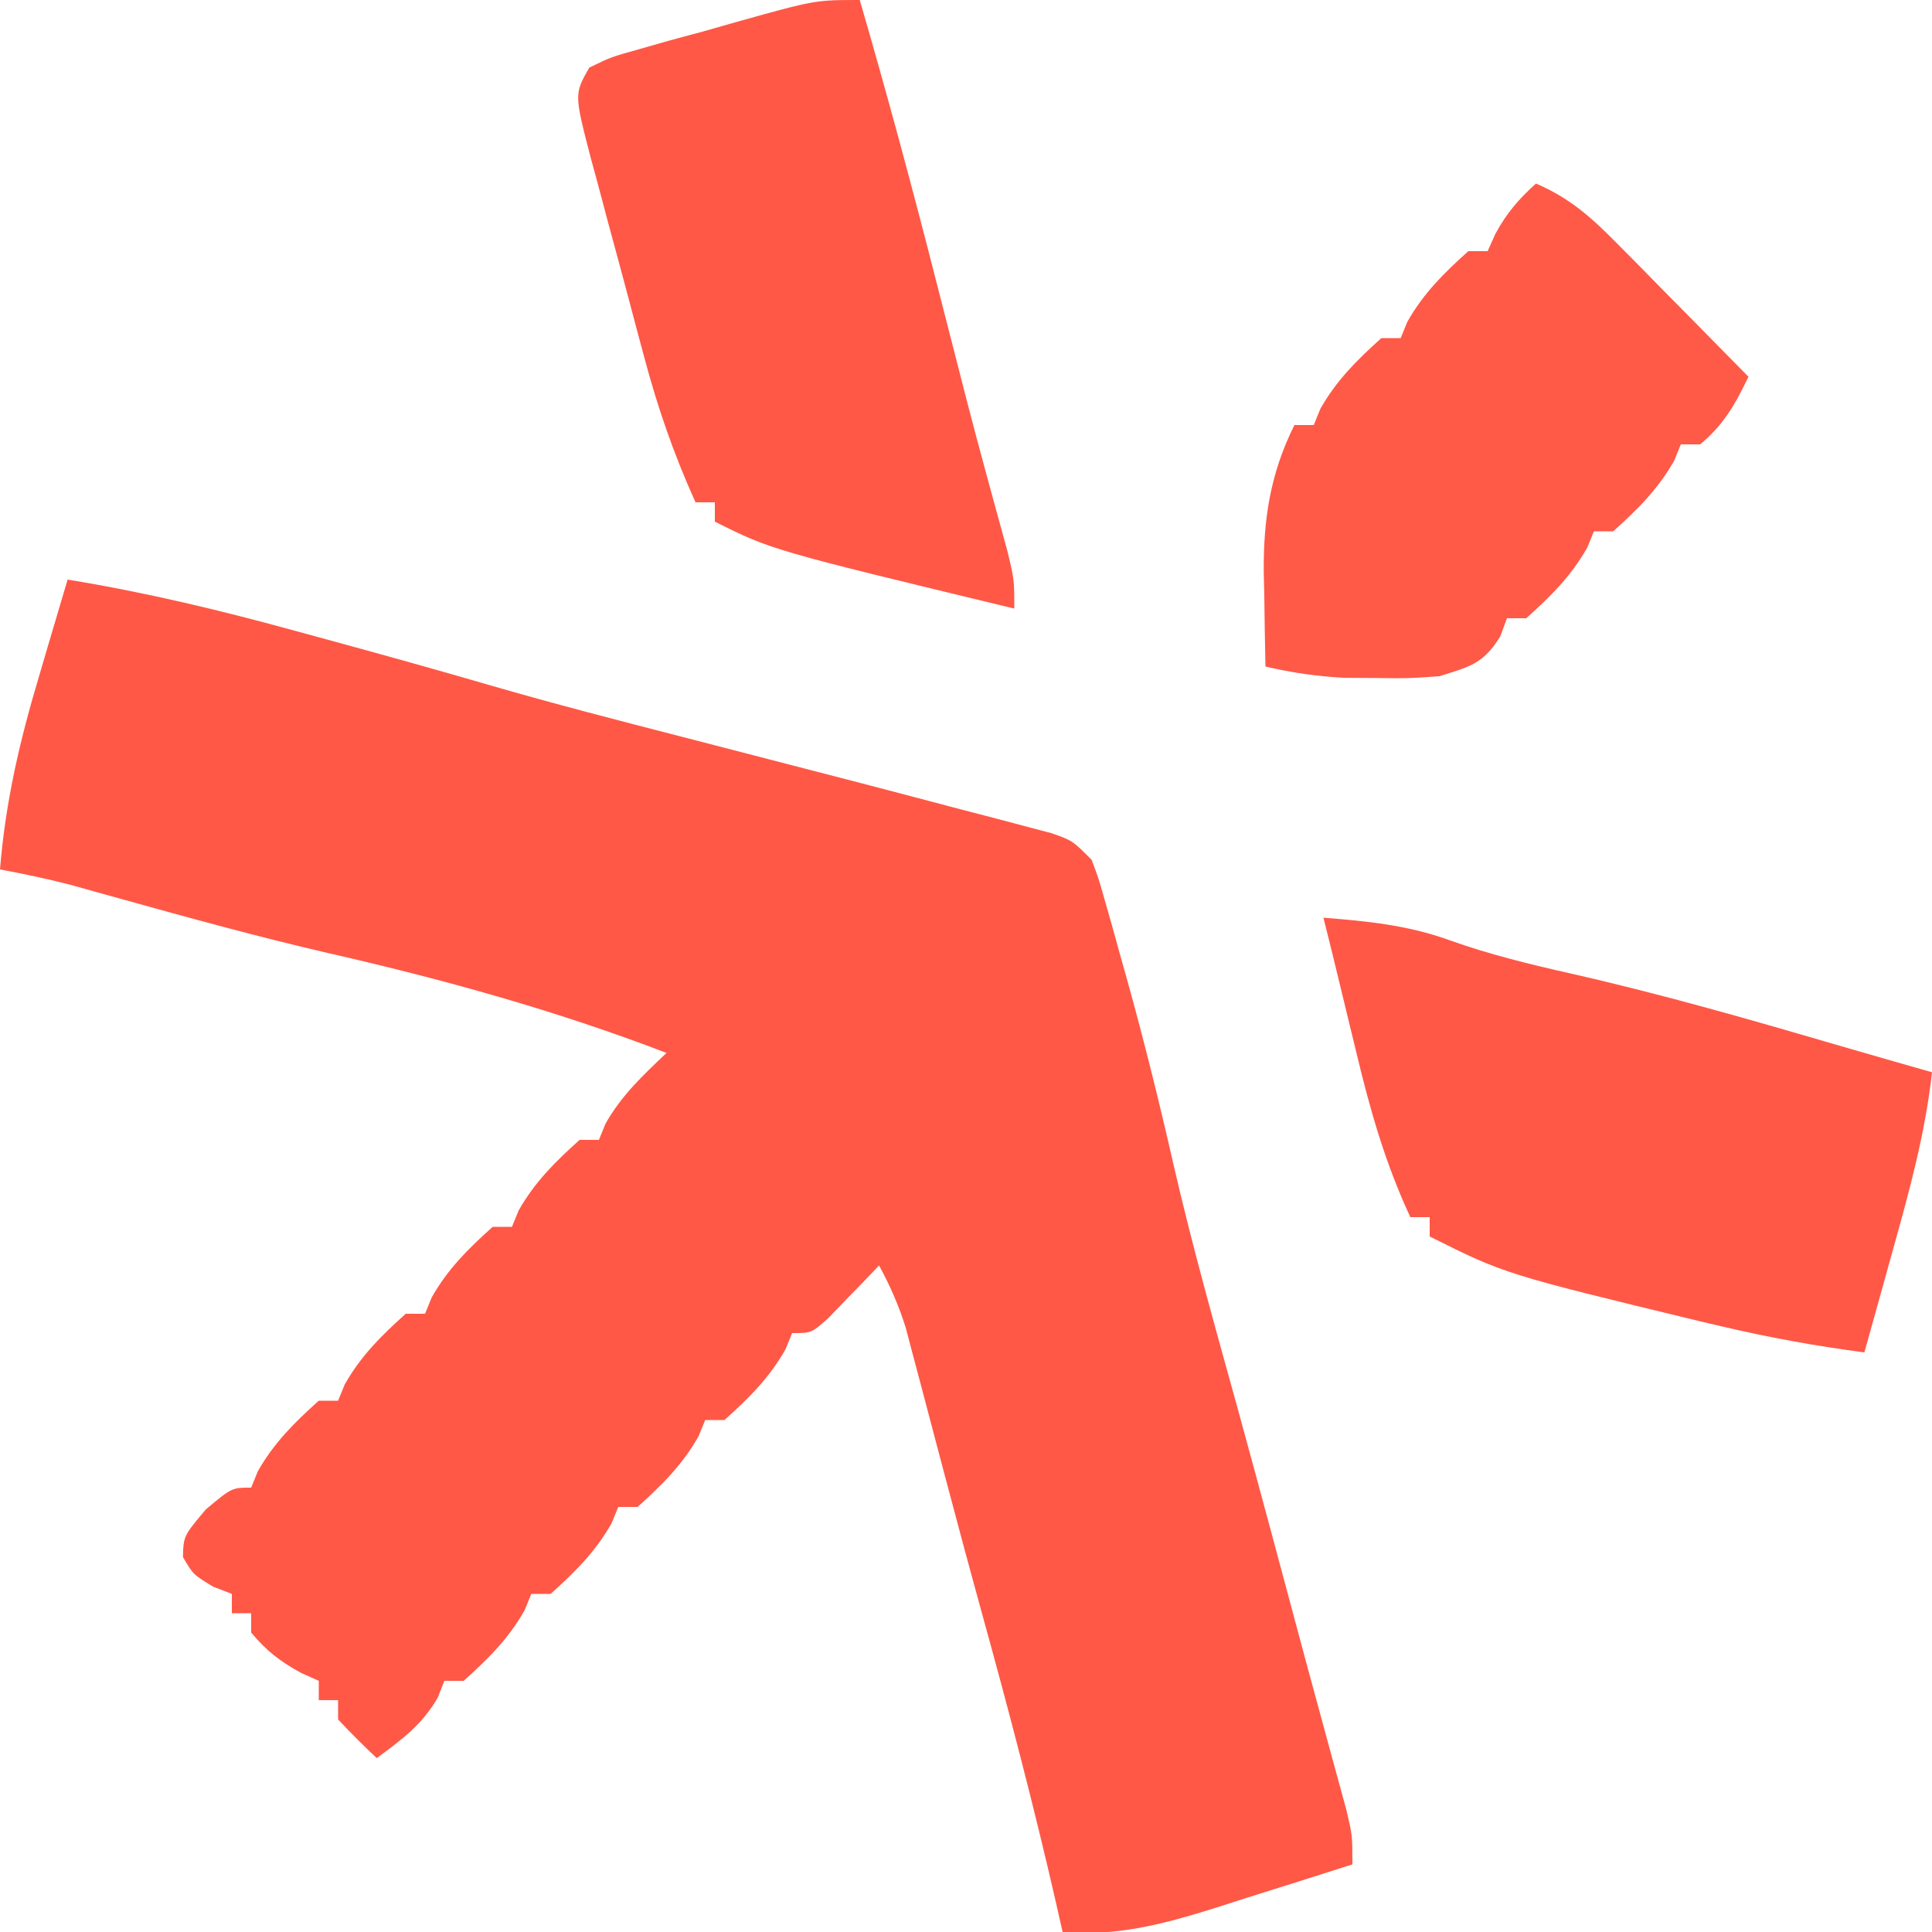
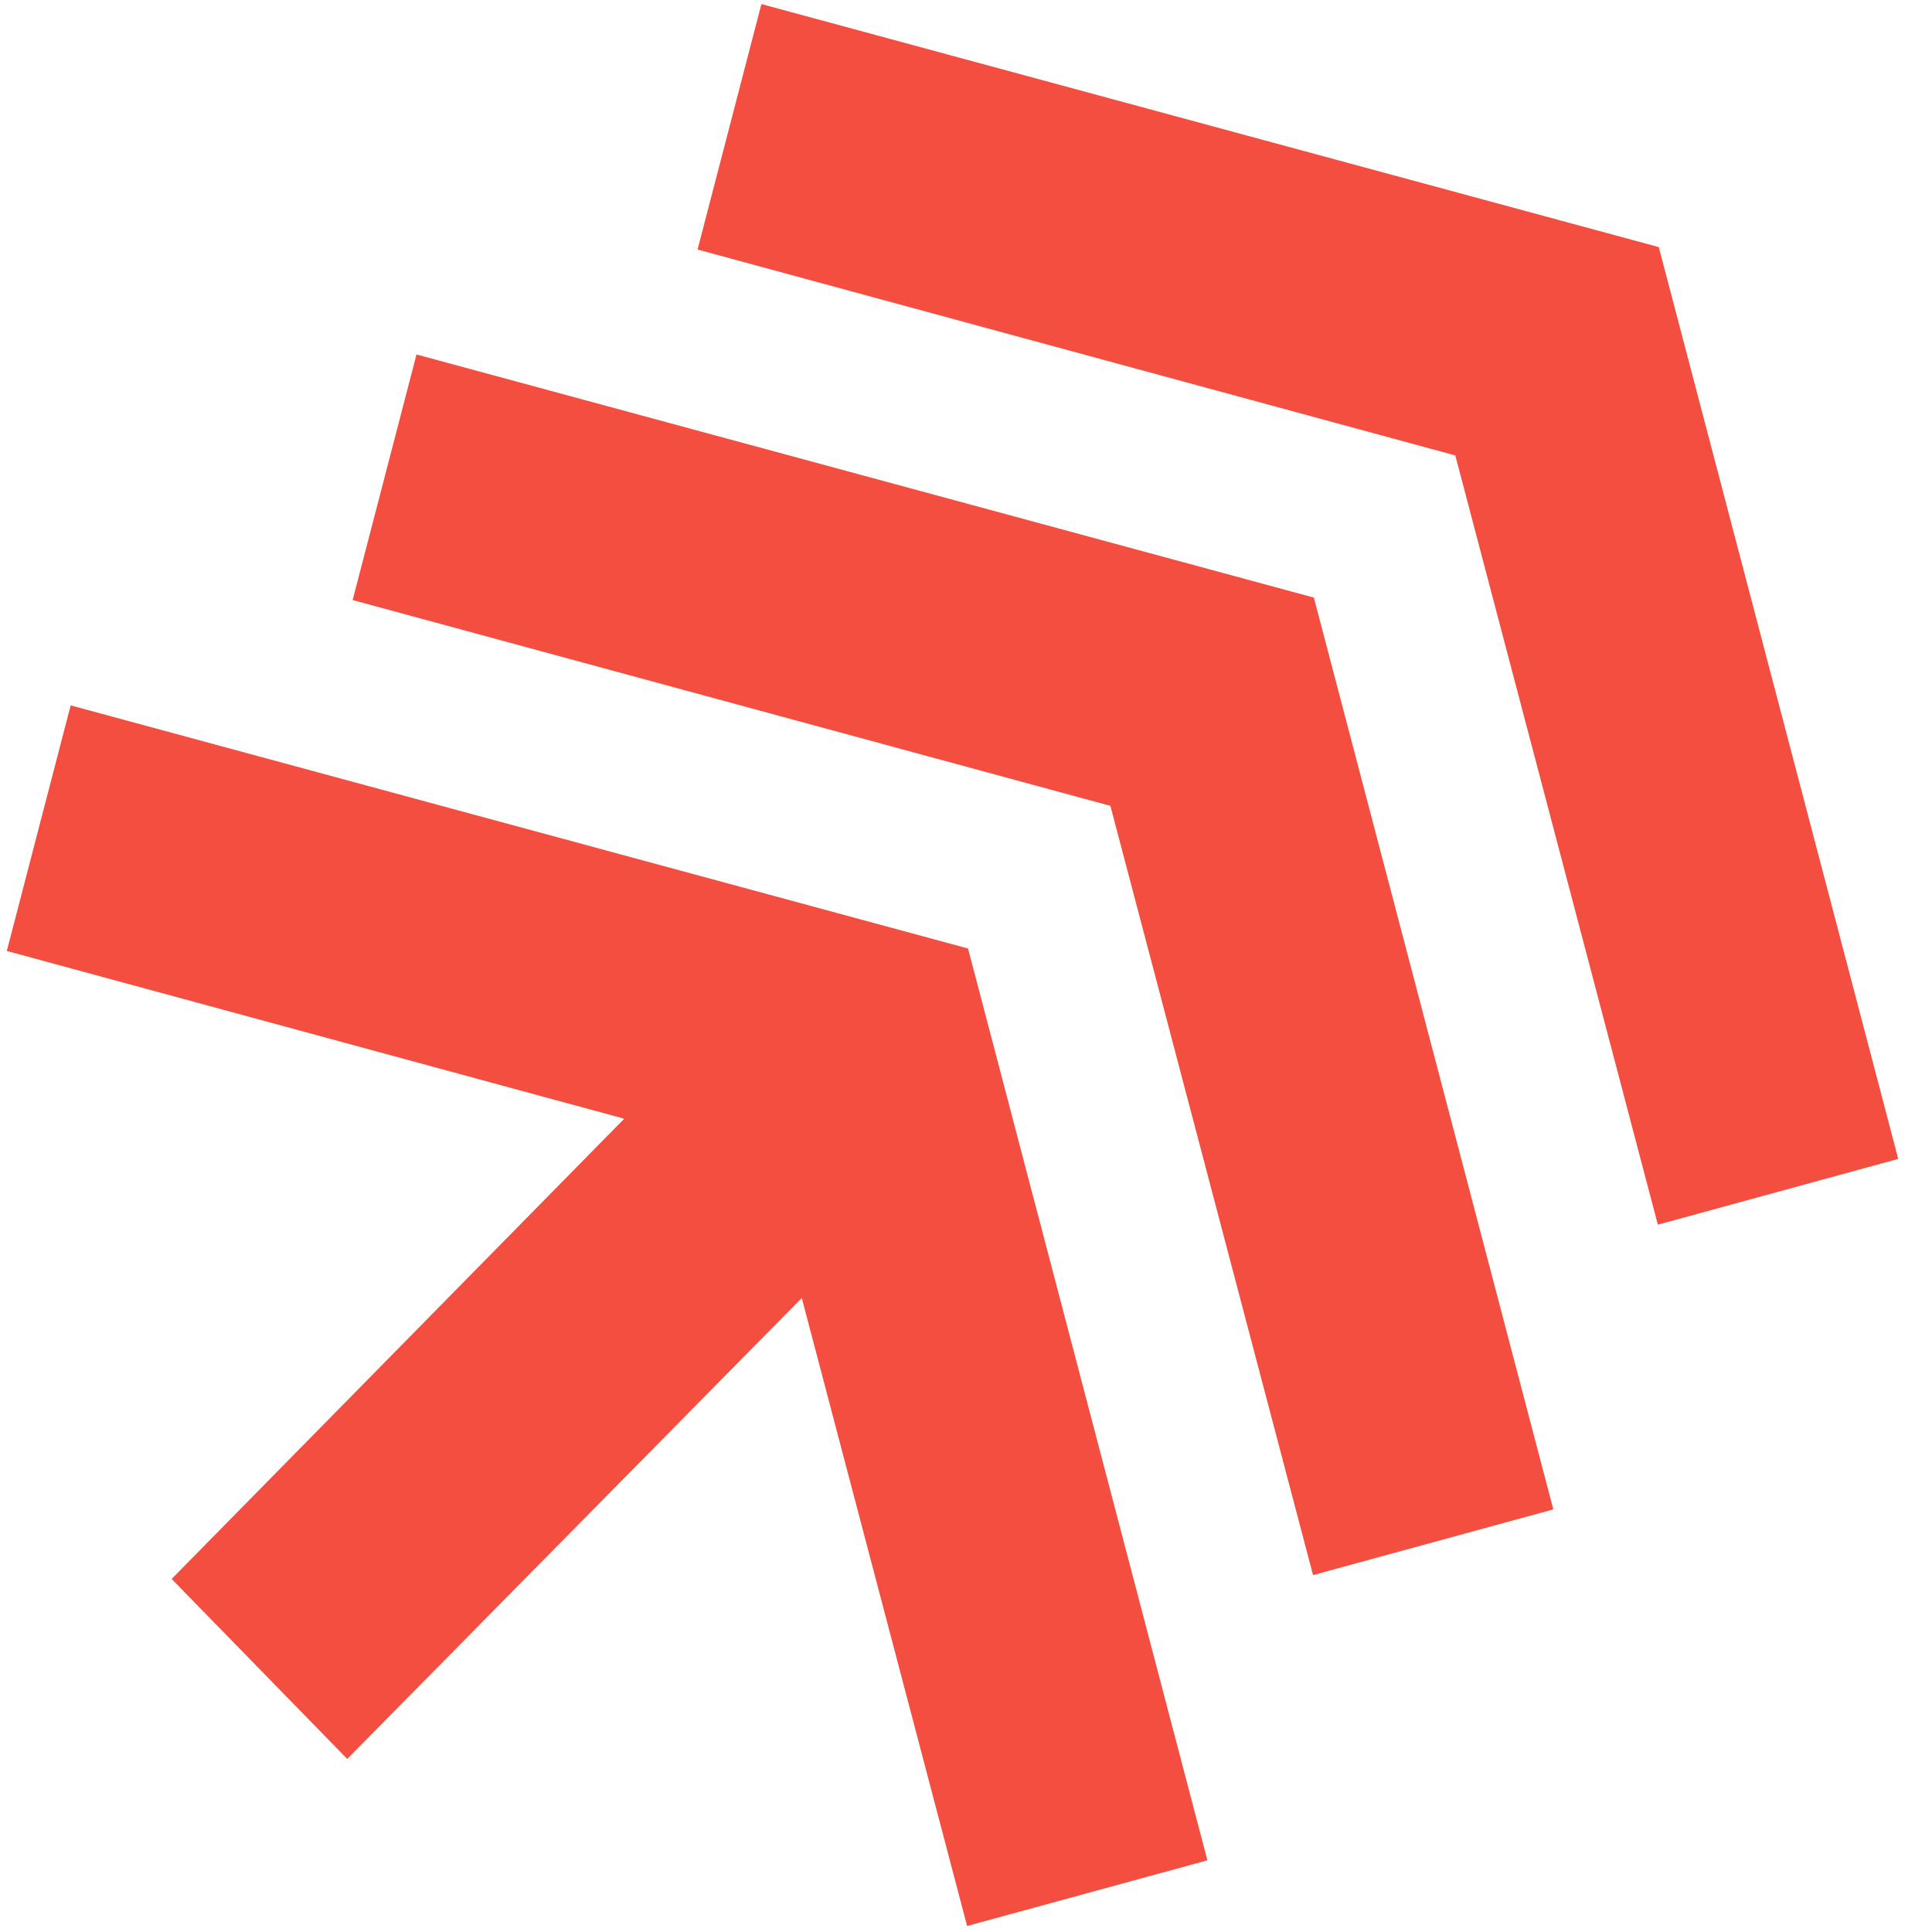
- <svg xmlns="http://www.w3.org/2000/svg" version="1.1" width="200" height="200">
-   <path d="M0 0 C8.085 1.318 15.919 3.198 23.812 5.375 C24.968 5.69 26.123 6.004 27.313 6.328 C32.866 7.845 38.41 9.391 43.938 11 C50.508 12.904 57.127 14.605 63.75 16.312 C83.145 21.324 83.145 21.324 92.562 23.812 C93.68 24.102 94.798 24.392 95.95 24.691 C96.979 24.964 98.007 25.238 99.066 25.52 C99.973 25.758 100.88 25.996 101.815 26.241 C104 27 104 27 106 29 C106.714 30.885 106.714 30.885 107.367 33.191 C107.611 34.045 107.854 34.898 108.105 35.777 C108.359 36.696 108.613 37.615 108.875 38.562 C109.142 39.512 109.409 40.461 109.684 41.44 C111.438 47.758 113.014 54.099 114.467 60.493 C116.431 69.049 118.824 77.489 121.162 85.949 C123.555 94.657 125.879 103.384 128.22 112.105 C128.918 114.697 129.623 117.286 130.332 119.875 C130.523 120.576 130.713 121.276 130.91 121.998 C131.394 123.779 131.883 125.56 132.371 127.34 C133 130 133 130 133 133 C129.318 134.183 125.628 135.343 121.938 136.5 C120.899 136.834 119.861 137.168 118.791 137.512 C113.343 139.207 108.713 140.454 103 140 C102.781 139.028 102.562 138.056 102.336 137.055 C100.029 126.966 97.412 116.985 94.652 107.012 C93.451 102.667 92.282 98.315 91.129 93.957 C90.816 92.779 90.503 91.6 90.181 90.386 C89.571 88.085 88.964 85.782 88.36 83.479 C88.081 82.431 87.803 81.384 87.516 80.305 C87.271 79.376 87.026 78.448 86.774 77.492 C86.051 75.163 85.161 73.139 84 71 C83.518 71.505 83.036 72.011 82.539 72.531 C81.592 73.506 81.592 73.506 80.625 74.5 C79.999 75.15 79.372 75.799 78.727 76.469 C77 78 77 78 75 78 C74.773 78.557 74.546 79.114 74.312 79.688 C72.624 82.662 70.533 84.72 68 87 C67.34 87 66.68 87 66 87 C65.773 87.557 65.546 88.114 65.312 88.688 C63.624 91.662 61.533 93.72 59 96 C58.34 96 57.68 96 57 96 C56.773 96.557 56.546 97.114 56.312 97.688 C54.624 100.662 52.533 102.72 50 105 C49.34 105 48.68 105 48 105 C47.773 105.557 47.546 106.114 47.312 106.688 C45.624 109.662 43.533 111.72 41 114 C40.34 114 39.68 114 39 114 C38.773 114.578 38.546 115.155 38.312 115.75 C36.67 118.566 34.605 120.081 32 122 C30.624 120.71 29.292 119.373 28 118 C28 117.34 28 116.68 28 116 C27.34 116 26.68 116 26 116 C26 115.34 26 114.68 26 114 C25.402 113.732 24.804 113.464 24.188 113.188 C22.002 112.001 20.587 110.904 19 109 C19 108.34 19 107.68 19 107 C18.34 107 17.68 107 17 107 C17 106.34 17 105.68 17 105 C16.041 104.629 16.041 104.629 15.062 104.25 C13 103 13 103 11.938 101.188 C12 99 12 99 14.312 96.25 C17 94 17 94 19 94 C19.227 93.443 19.454 92.886 19.688 92.312 C21.376 89.338 23.467 87.28 26 85 C26.66 85 27.32 85 28 85 C28.227 84.443 28.454 83.886 28.688 83.312 C30.376 80.338 32.467 78.28 35 76 C35.66 76 36.32 76 37 76 C37.227 75.443 37.454 74.886 37.688 74.312 C39.376 71.338 41.467 69.28 44 67 C44.66 67 45.32 67 46 67 C46.227 66.443 46.454 65.886 46.688 65.312 C48.376 62.338 50.467 60.28 53 58 C53.66 58 54.32 58 55 58 C55.227 57.443 55.454 56.886 55.688 56.312 C57.359 53.368 59.553 51.318 62 49 C50.538 44.602 38.861 41.376 26.907 38.647 C19.681 36.975 12.542 35.008 5.398 33.018 C4.509 32.771 3.62 32.524 2.703 32.27 C1.916 32.049 1.129 31.828 0.317 31.601 C-2.108 30.972 -4.539 30.469 -7 30 C-6.432 22.995 -4.953 16.659 -2.938 9.938 C-2.656 8.977 -2.374 8.016 -2.084 7.025 C-1.396 4.682 -0.701 2.34 0 0 Z " fill="#FF5846" transform="translate(7,60)" />
-   <path d="M0 0 C4.549 0.361 8.698 0.764 13 2.312 C17.183 3.812 21.421 4.838 25.75 5.812 C35.183 7.953 44.447 10.622 53.728 13.337 C56.815 14.238 59.907 15.12 63 16 C62.298 22.337 60.656 28.308 58.938 34.438 C58.656 35.455 58.374 36.473 58.084 37.521 C57.393 40.015 56.698 42.508 56 45 C51.018 44.348 46.143 43.461 41.25 42.312 C40.531 42.144 39.811 41.975 39.07 41.802 C18.769 36.885 18.769 36.885 11 33 C11 32.34 11 31.68 11 31 C10.34 31 9.68 31 9 31 C6.385 25.395 4.805 19.82 3.375 13.812 C3.158 12.924 2.942 12.035 2.719 11.119 C2.318 9.473 1.92 7.826 1.525 6.179 C1.028 4.116 0.518 2.058 0 0 Z " fill="#FF5847" transform="translate(137,95)" />
-   <path d="M0 0 C2.847 9.769 5.486 19.578 8 29.438 C8.666 32.041 9.333 34.643 10 37.246 C10.325 38.516 10.65 39.785 10.984 41.093 C11.683 43.804 12.405 46.507 13.141 49.208 C13.326 49.891 13.512 50.575 13.703 51.279 C14.221 53.178 14.743 55.075 15.266 56.973 C16 60 16 60 16 63 C-9.129 56.935 -9.129 56.935 -15 54 C-15 53.34 -15 52.68 -15 52 C-15.66 52 -16.32 52 -17 52 C-19.226 47.075 -20.911 42.238 -22.297 37.02 C-22.495 36.284 -22.693 35.549 -22.897 34.791 C-23.309 33.25 -23.719 31.708 -24.126 30.165 C-24.752 27.806 -25.393 25.451 -26.035 23.096 C-26.436 21.591 -26.836 20.087 -27.234 18.582 C-27.427 17.881 -27.62 17.18 -27.818 16.457 C-29.559 9.743 -29.559 9.743 -28 7 C-25.747 5.903 -25.747 5.903 -22.793 5.078 C-21.731 4.775 -20.67 4.472 -19.576 4.16 C-18.458 3.86 -17.34 3.559 -16.188 3.25 C-15.081 2.934 -13.974 2.618 -12.834 2.293 C-4.63 -0 -4.63 -0 0 0 Z " fill="#FF5846" transform="translate(89,0)" />
-   <path d="M0 0 C3.466 1.487 5.69 3.457 8.328 6.133 C9.127 6.938 9.927 7.744 10.75 8.574 C11.575 9.416 12.4 10.258 13.25 11.125 C14.09 11.974 14.931 12.824 15.797 13.699 C17.869 15.795 19.937 17.895 22 20 C20.638 22.842 19.448 24.96 17 27 C16.34 27 15.68 27 15 27 C14.773 27.557 14.546 28.114 14.312 28.688 C12.624 31.662 10.533 33.72 8 36 C7.34 36 6.68 36 6 36 C5.773 36.557 5.546 37.114 5.312 37.688 C3.624 40.662 1.533 42.72 -1 45 C-1.66 45 -2.32 45 -3 45 C-3.34 45.928 -3.34 45.928 -3.688 46.875 C-5.442 49.716 -6.833 50.014 -10 51 C-13.156 51.23 -13.156 51.23 -16.5 51.188 C-17.603 51.181 -18.707 51.175 -19.844 51.168 C-22.672 51.017 -25.247 50.642 -28 50 C-28.054 47.479 -28.094 44.959 -28.125 42.438 C-28.142 41.733 -28.159 41.029 -28.176 40.303 C-28.227 34.773 -27.508 30.016 -25 25 C-24.34 25 -23.68 25 -23 25 C-22.773 24.443 -22.546 23.886 -22.312 23.312 C-20.624 20.338 -18.533 18.28 -16 16 C-15.34 16 -14.68 16 -14 16 C-13.773 15.443 -13.546 14.886 -13.312 14.312 C-11.624 11.338 -9.533 9.28 -7 7 C-6.34 7 -5.68 7 -5 7 C-4.732 6.402 -4.464 5.804 -4.188 5.188 C-3.015 3.028 -1.806 1.642 0 0 Z " fill="#FF5948" transform="translate(159,19)" />
+ <svg xmlns="http://www.w3.org/2000/svg" width="400" height="400" viewBox="0 0 19 19" fill="none">
+   <path d="M3.415 17.298L7.885 12.765L9.511 18.941L11.874 18.295L9.52 9.328L0.695 6.937L0.067 9.352L6.139 11.002L1.688 15.528L3.415 17.298Z" fill="#F34E3F" />
+   <path d="M16.304 12.044L18.668 11.397L16.313 2.43L7.488 0.04L6.86 2.454L14.312 4.479L16.304 12.044Z" fill="#F34E3F" />
+   <path d="M12.913 15.49L15.276 14.844L12.921 5.877L4.096 3.486L3.468 5.901L10.92 7.925L12.913 15.49Z" fill="#F34E3F" />
</svg>
